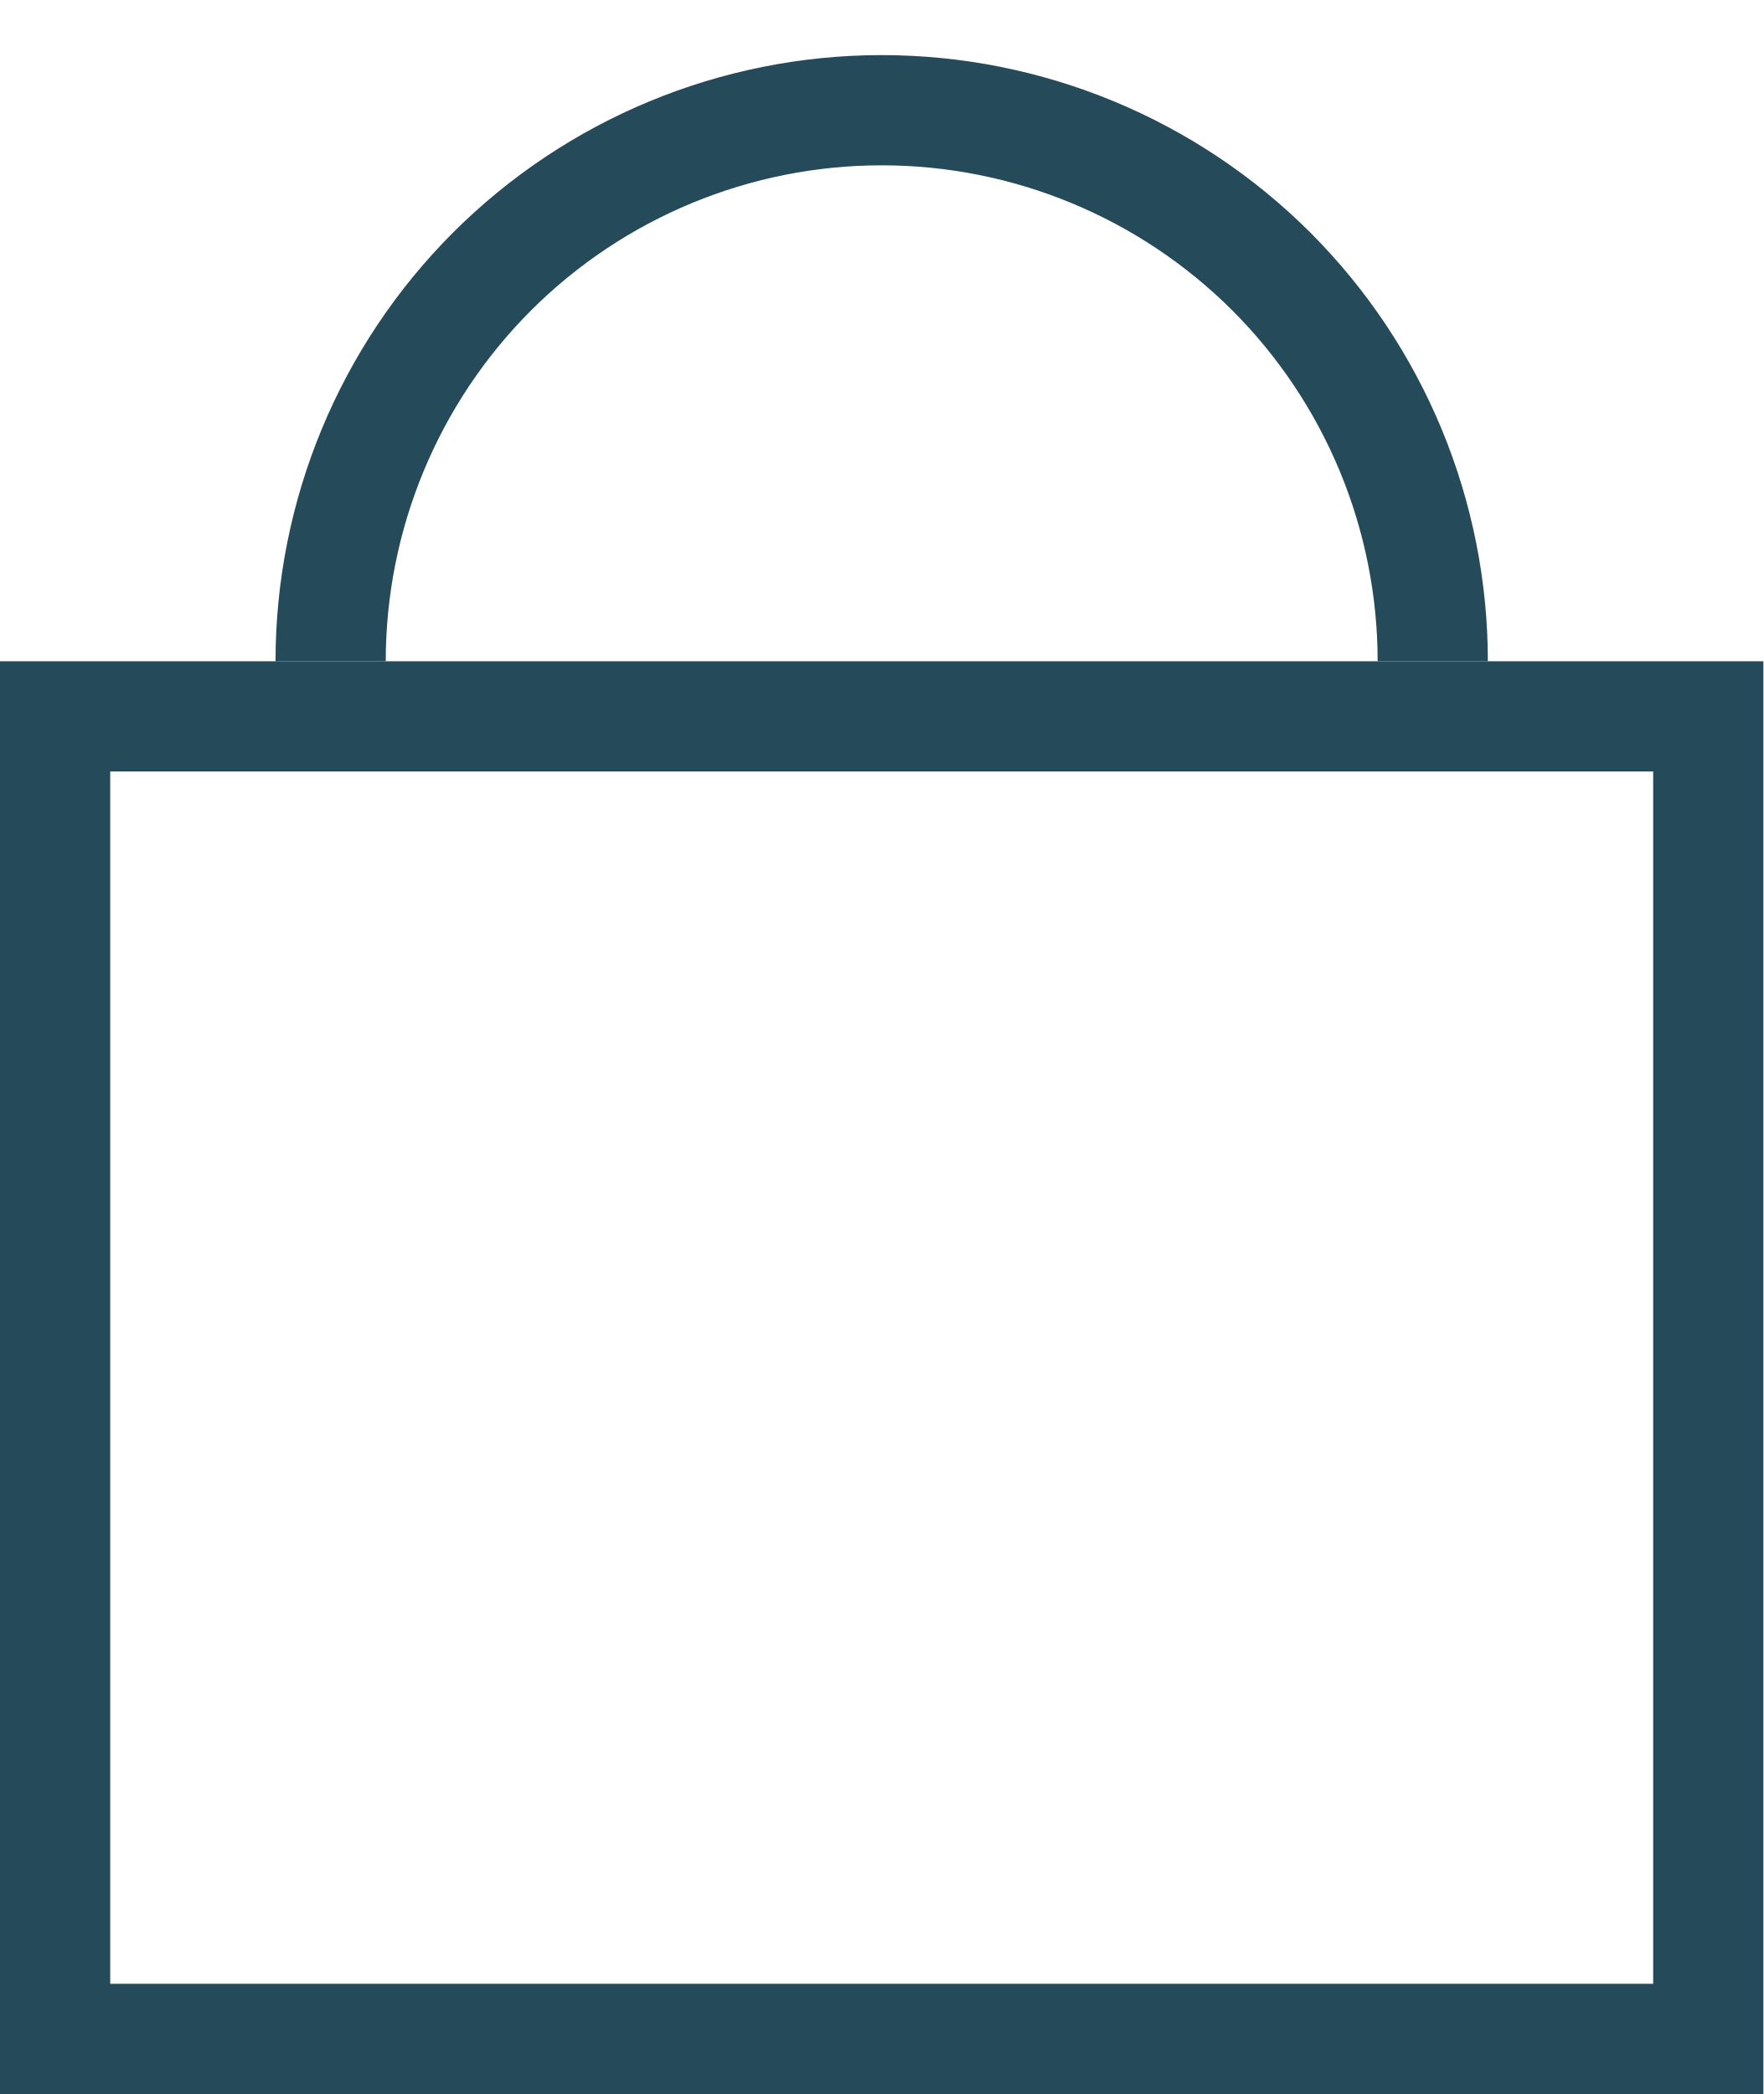
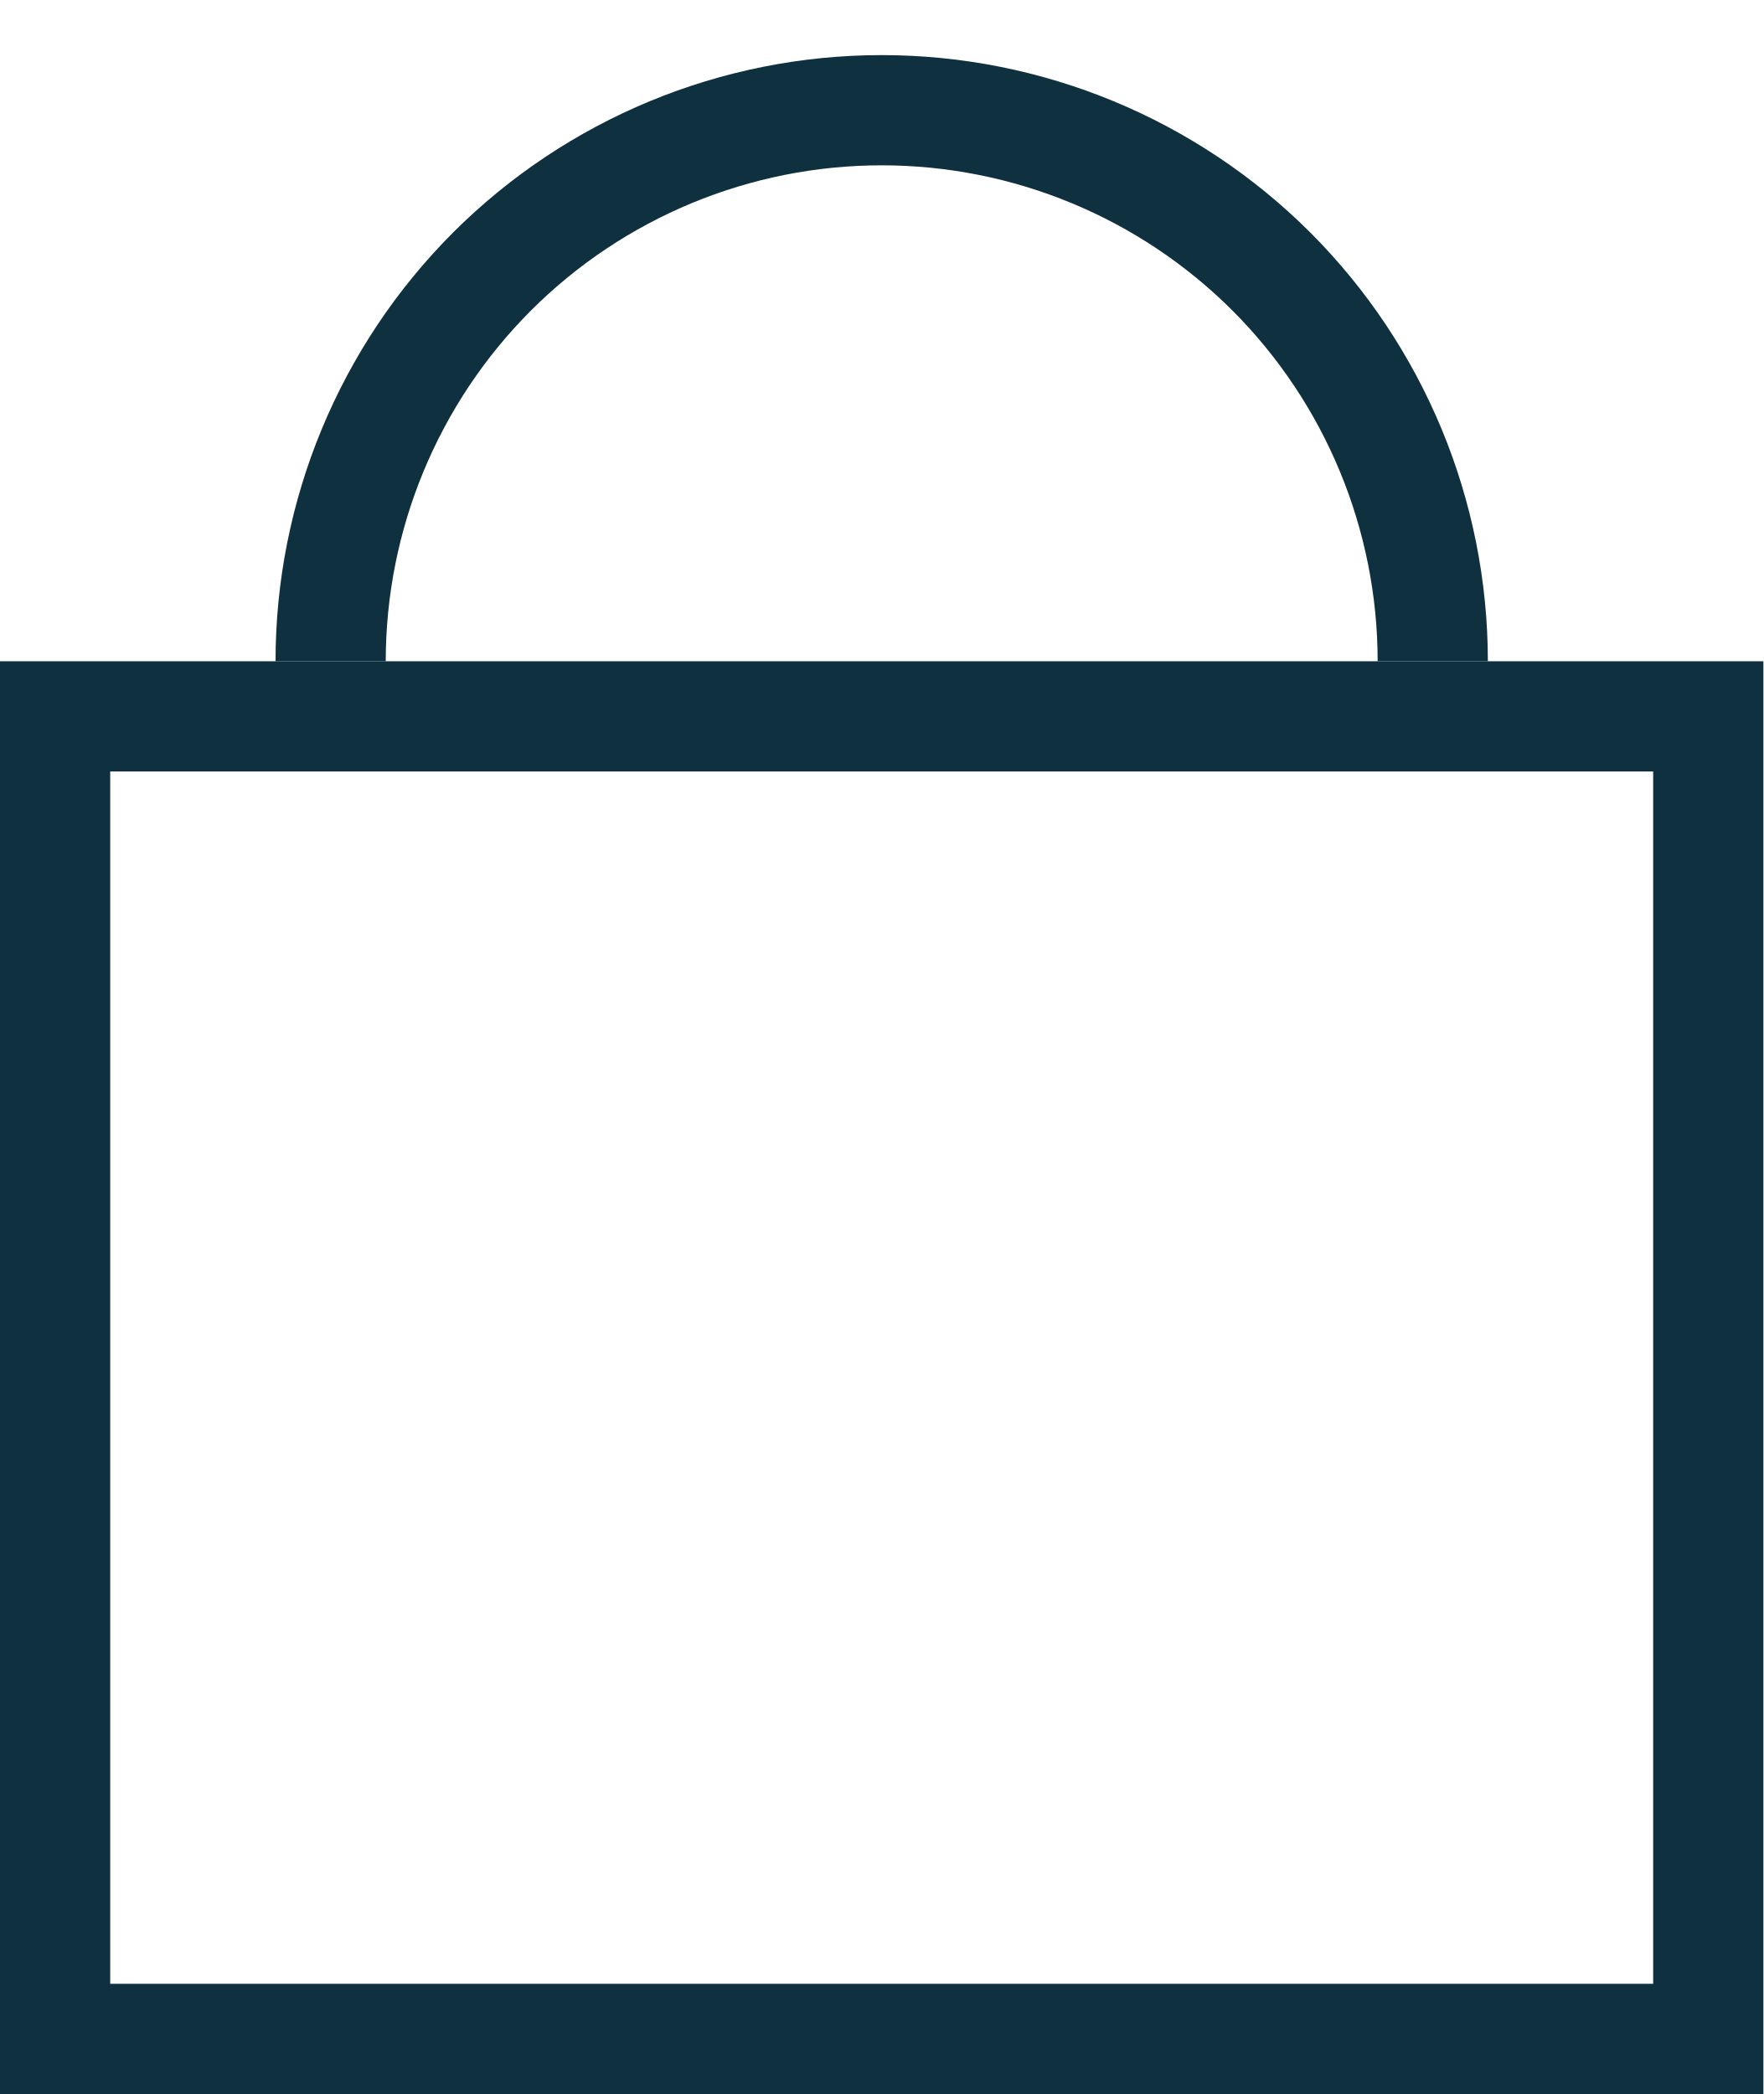
<svg xmlns="http://www.w3.org/2000/svg" width="16" height="19" viewBox="0 0 16 19" fill="none">
-   <rect x="0.5" y="6.5" width="15" height="12" stroke="#254A5A" />
-   <path d="M13 6C13 4.674 12.473 3.402 11.536 2.464C10.598 1.527 9.326 1 8 1C6.674 1 5.402 1.527 4.464 2.464C3.527 3.402 3 4.674 3 6" stroke="#254A5A" />
+   <rect x="0.5" y="6.5" width="15" height="12" stroke="#0F303F" />
+   <path d="M13 6C13 4.674 12.473 3.402 11.536 2.464C10.598 1.527 9.326 1 8 1C6.674 1 5.402 1.527 4.464 2.464C3.527 3.402 3 4.674 3 6" stroke="#0F303F" />
</svg>
